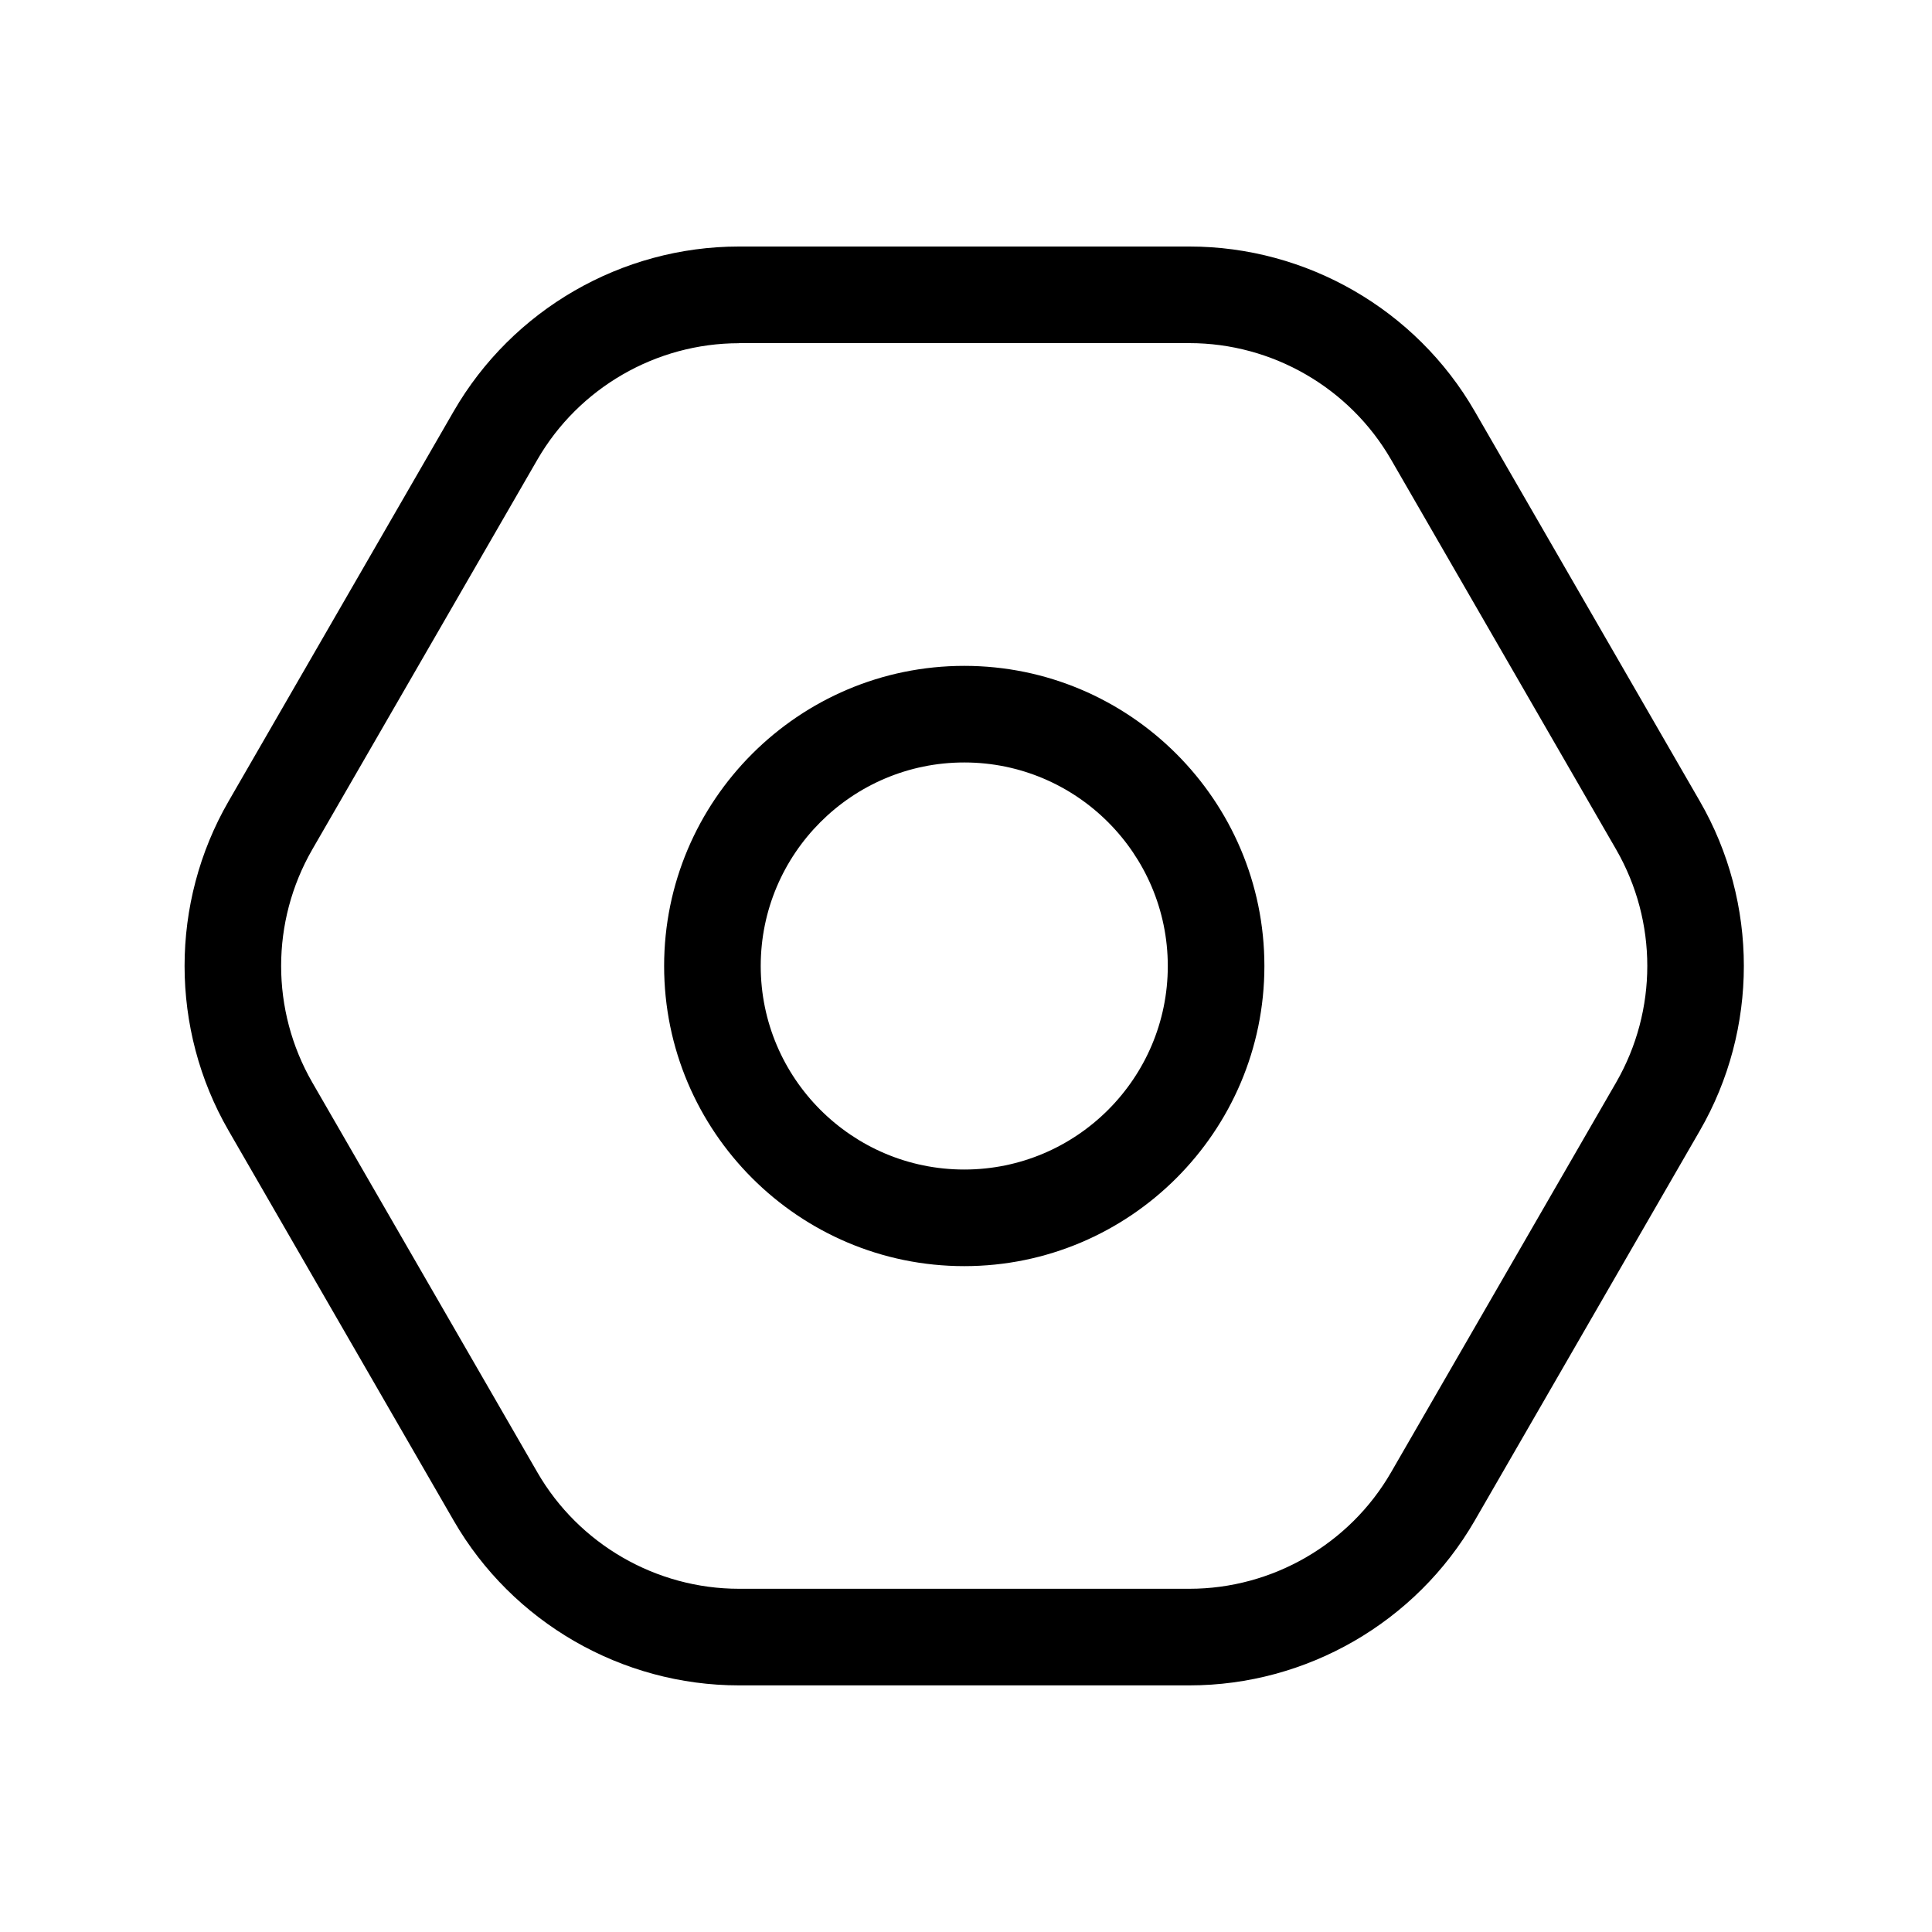
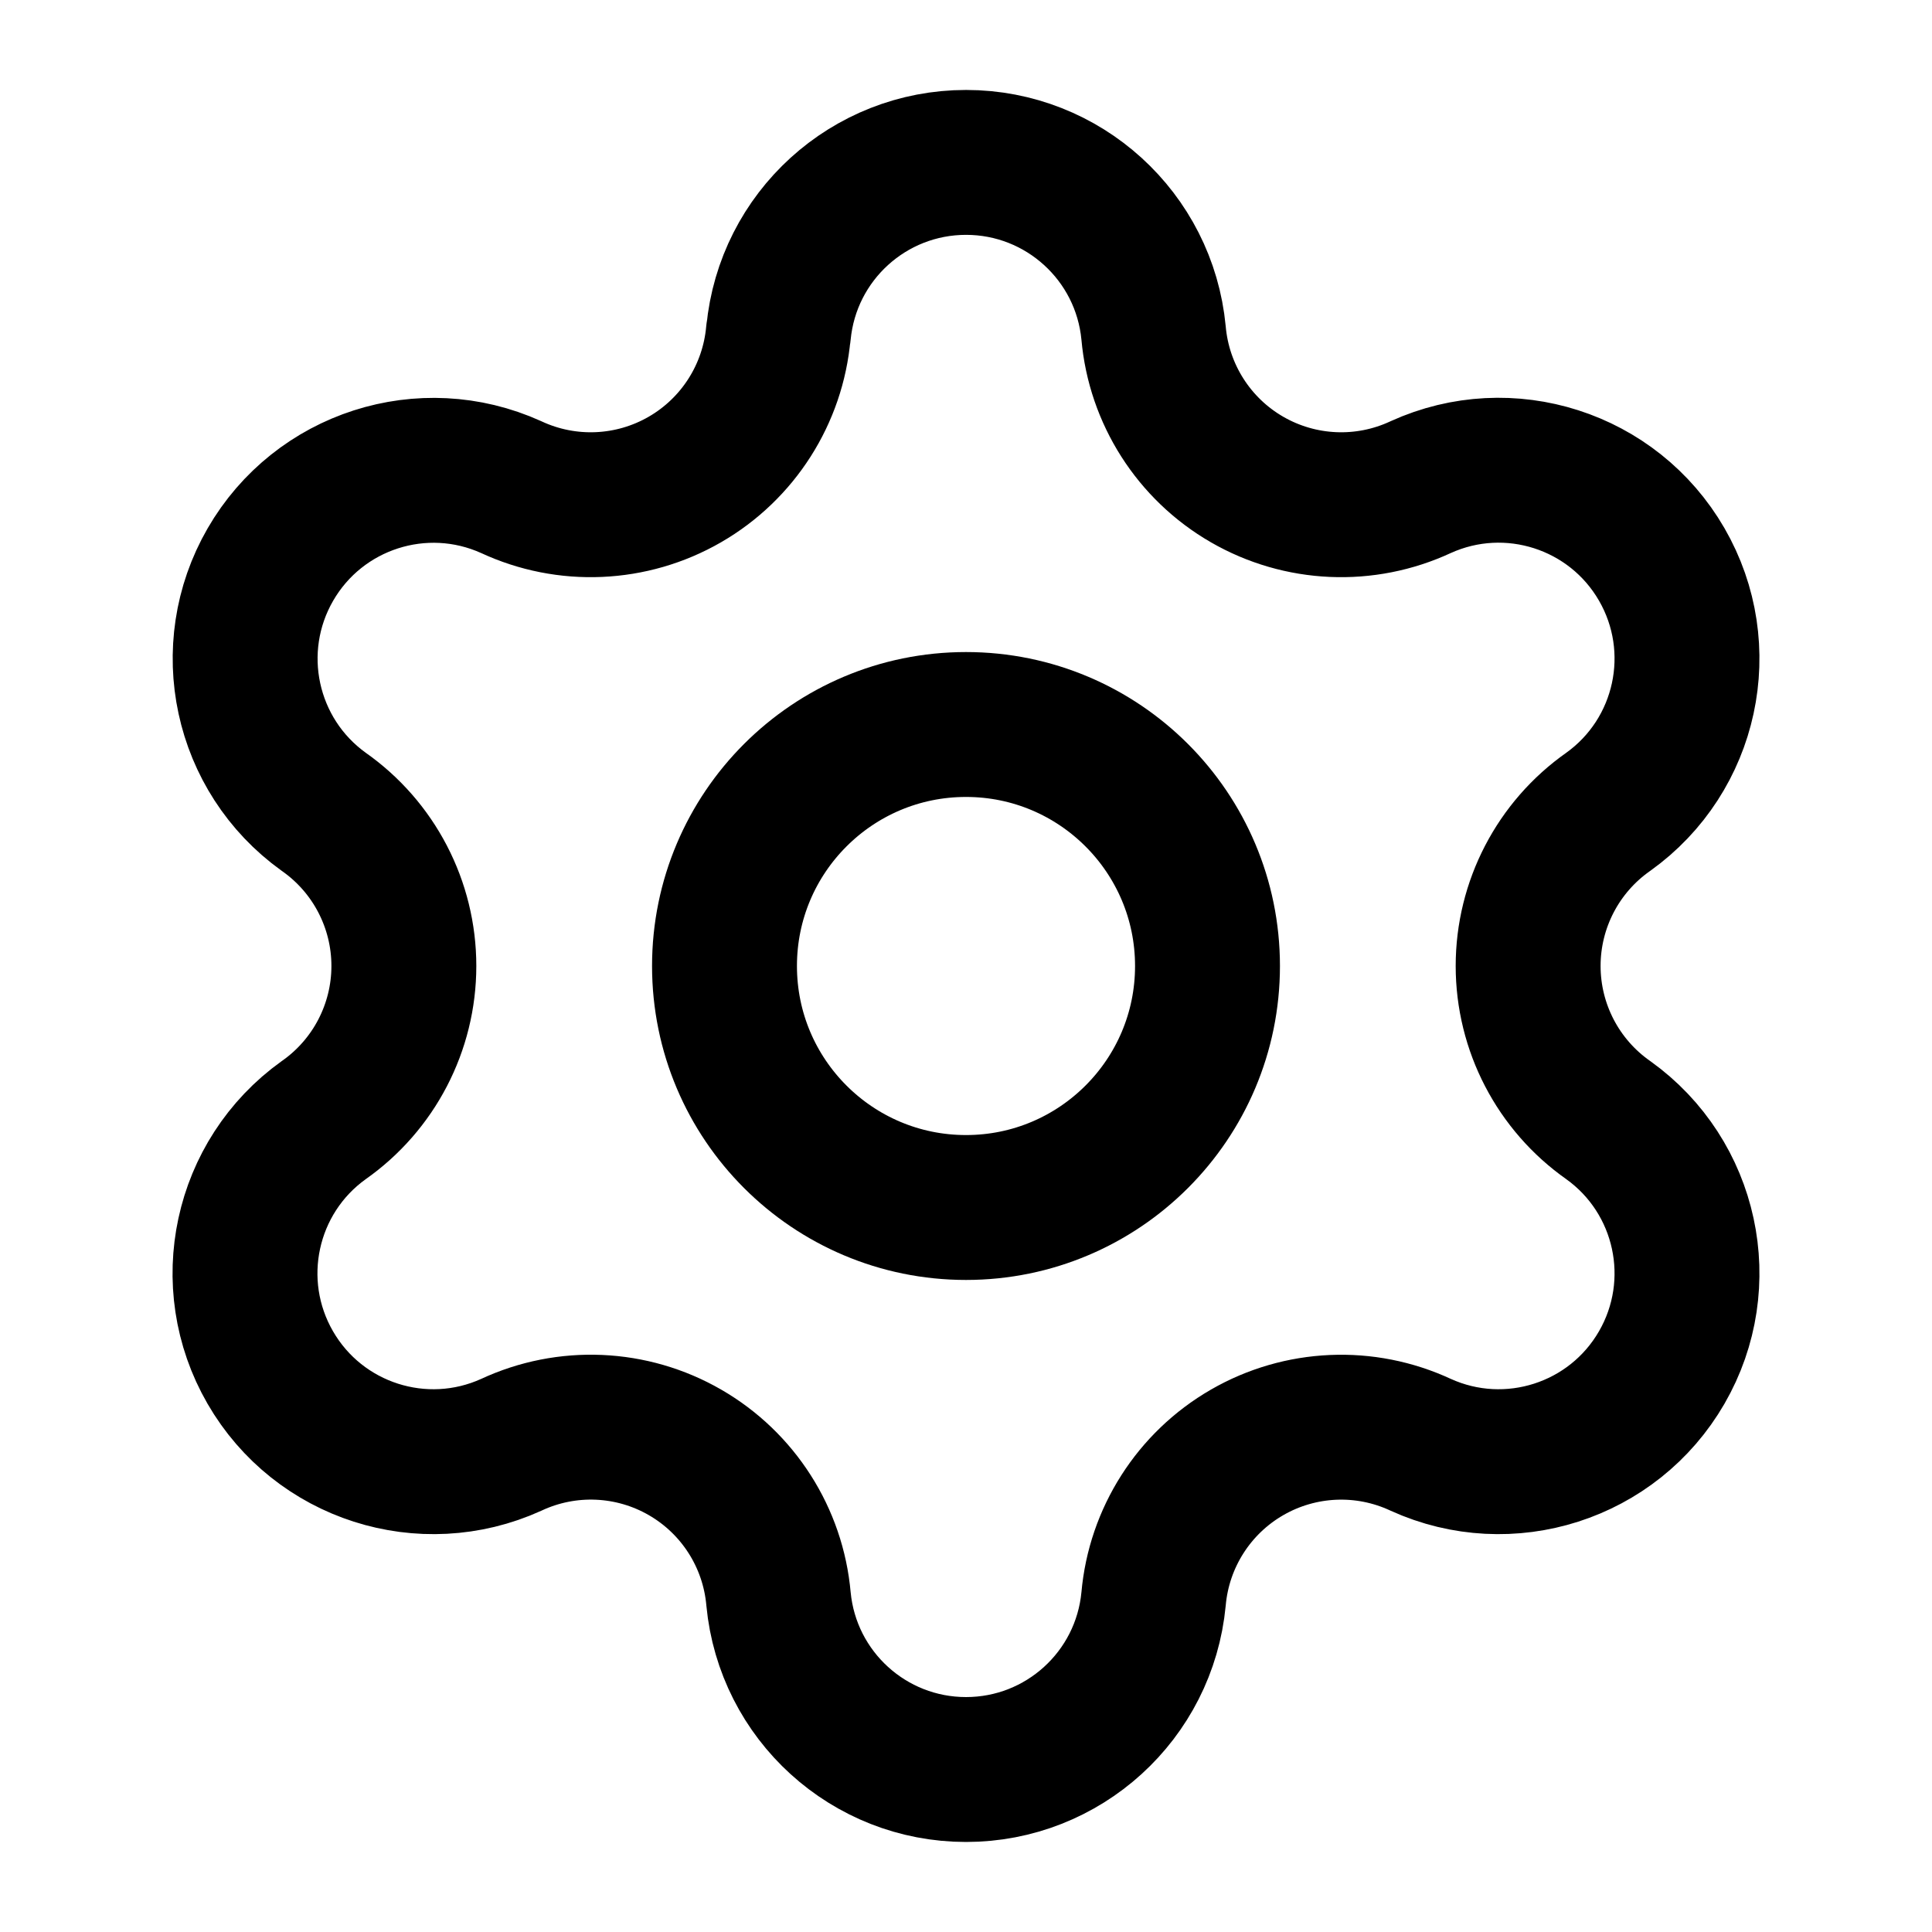
- <svg xmlns="http://www.w3.org/2000/svg" class="icon" width="200px" height="200.00px" viewBox="0 0 1024 1024" version="1.1">
-   <path fill="currentColor" d="M630.426 893.286H391.68c-62.157 0-120.115-33.434-151.194-87.296l-119.347-206.746c-31.078-53.811-31.078-120.73 0-174.541l119.347-206.746c31.078-53.811 88.986-87.296 151.194-87.296h238.746c62.157 0 120.115 33.434 151.194 87.296l119.347 206.746c31.078 53.811 31.078 120.73 0 174.541l-119.347 206.746c-31.13 53.862-89.037 87.296-151.194 87.296zM391.68 181.914c-43.93 0-84.89 23.654-106.854 61.696L165.478 450.304a123.674 123.674 0 0 0 0 123.341l119.347 206.746c21.965 38.042 62.925 61.696 106.854 61.696h238.746c43.93 0 84.89-23.654 106.854-61.696l119.347-206.746a123.674 123.674 0 0 0 0-123.341L737.28 243.558c-21.965-38.042-62.925-61.696-106.854-61.696H391.68z" />
-   <path fill="currentColor" d="M511.078 671.078c-87.706 0-159.078-71.373-159.078-159.078s71.373-159.078 159.078-159.078 159.078 71.373 159.078 159.078-71.373 159.078-159.078 159.078z m0-266.957c-59.494 0-107.878 48.384-107.878 107.878 0 59.494 48.384 107.878 107.878 107.878 59.494 0 107.878-48.384 107.878-107.878-0.051-59.494-48.435-107.878-107.878-107.878z" />
+ <svg xmlns="http://www.w3.org/2000/svg" width="24" height="24" viewBox="0 0 24 24" fill="none" stroke="currentColor" stroke-width="1.8" stroke-linecap="round" stroke-linejoin="round">
+   <path d="M9.671 4.136a2.34 2.34 0 0 1 4.659 0 2.34 2.34 0 0 0 3.319 1.915 2.34 2.34 0 0 1 2.33 4.033 2.34 2.34 0 0 0 0 3.831 2.34 2.34 0 0 1-2.33 4.033 2.34 2.34 0 0 0-3.319 1.915 2.34 2.34 0 0 1-4.659 0 2.34 2.34 0 0 0-3.32-1.915 2.34 2.34 0 0 1-2.33-4.033 2.34 2.34 0 0 0 0-3.831A2.34 2.34 0 0 1 6.35 6.051a2.34 2.34 0 0 0 3.319-1.915" />
+   <circle cx="12" cy="12" r="3" />
</svg>
